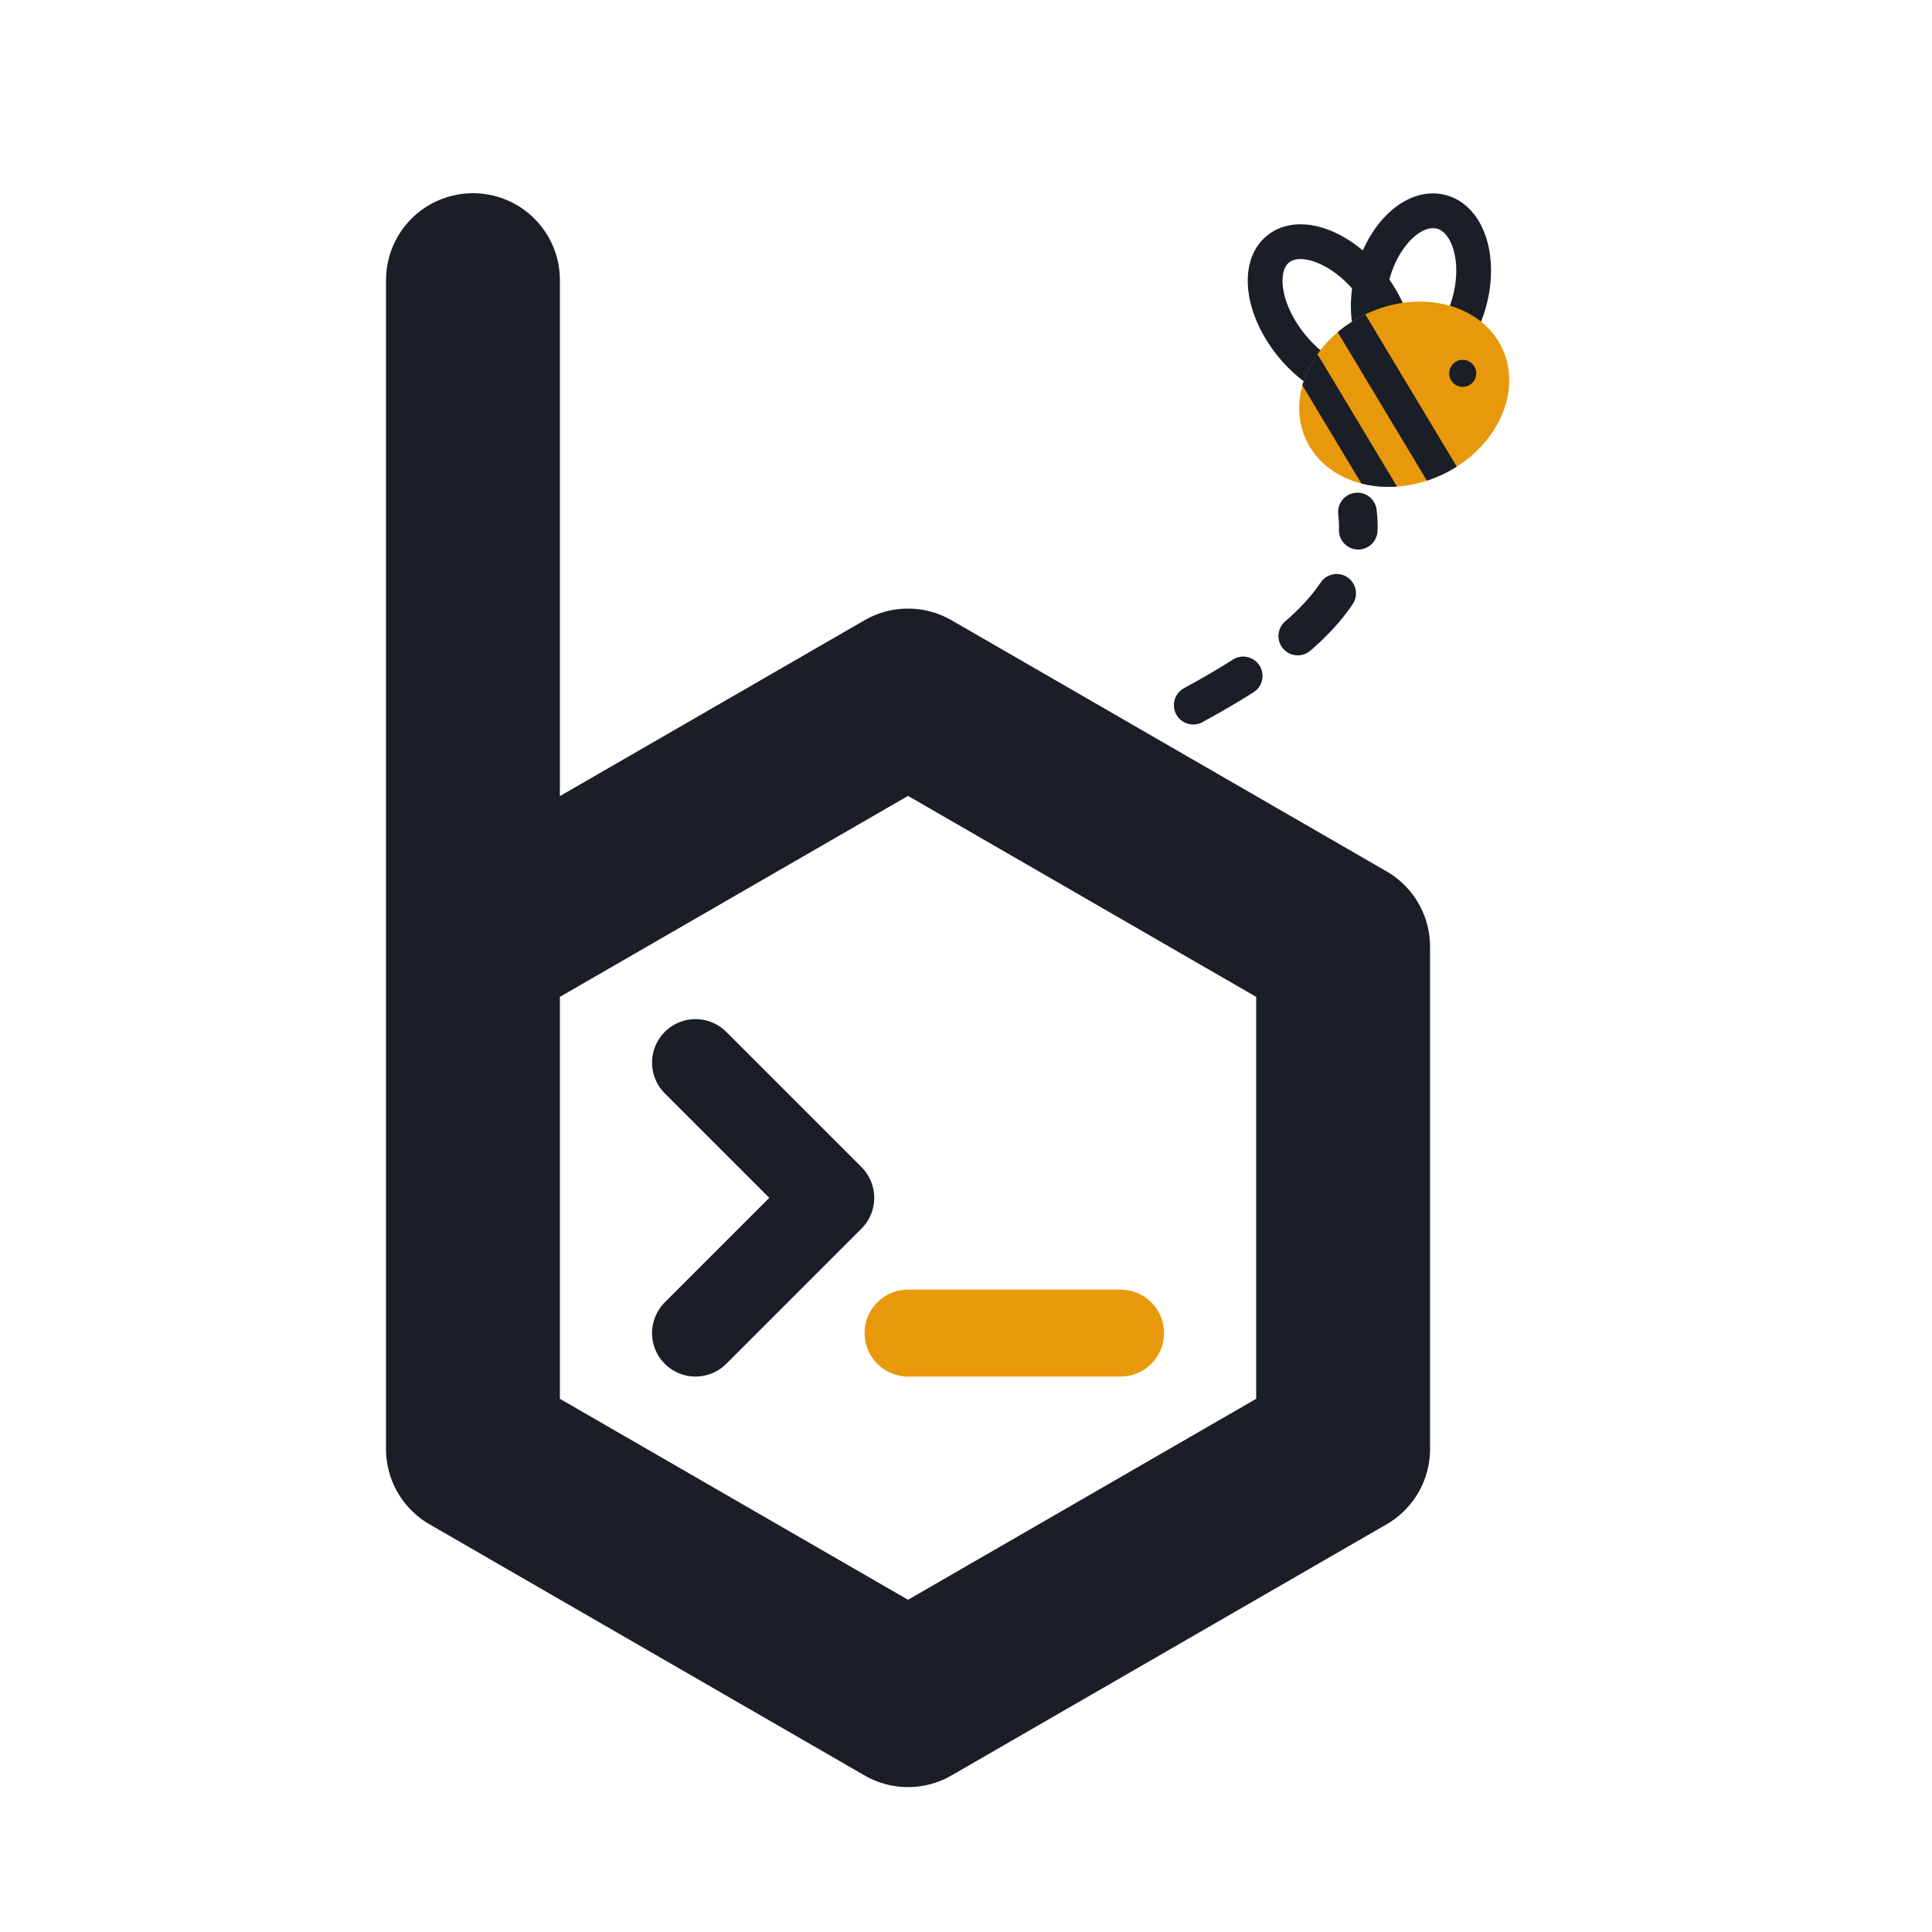
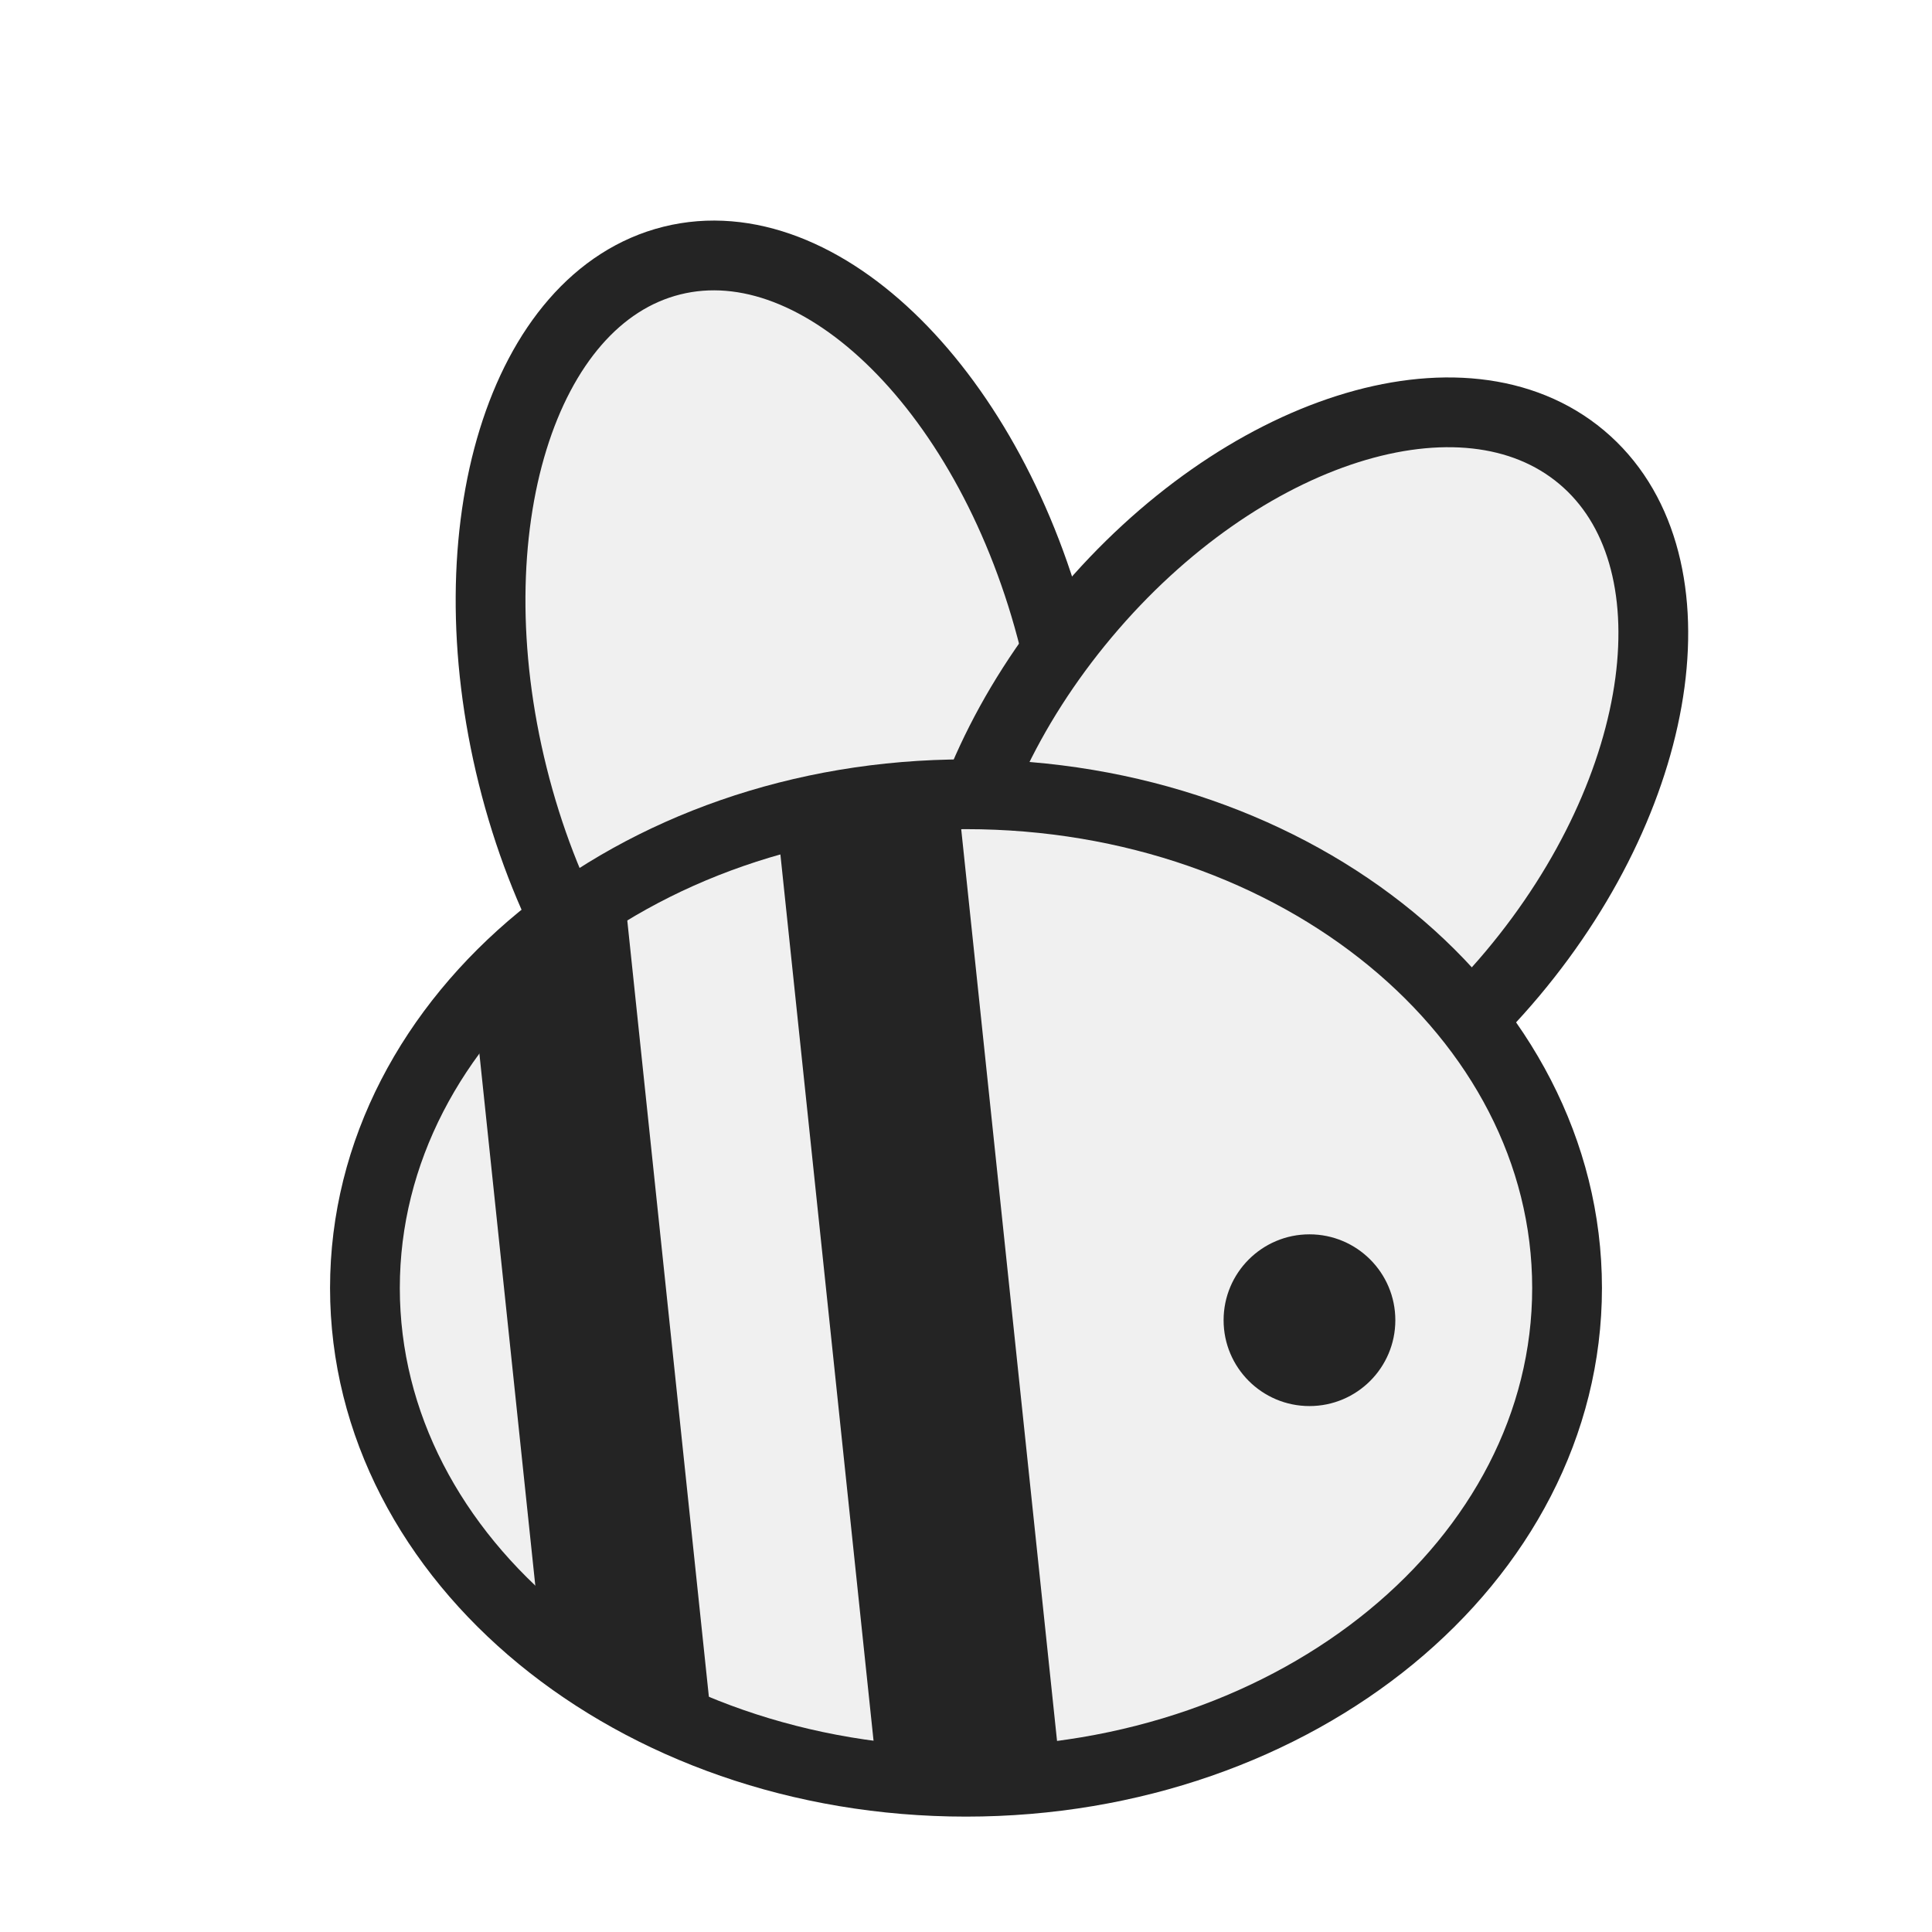
- <svg xmlns="http://www.w3.org/2000/svg" viewBox="7 0 100 100" width="512" height="512" role="img" aria-labelledby="title">
-   <path d="M31.48 14.5 V75 L54 88 L76.52 75 V49 L54 36 L31.48 49" fill="none" stroke="#1A1E26" stroke-width="9" stroke-linecap="round" stroke-linejoin="round" />
-   <path d="M43 55 l7 7 l-7 7" fill="none" stroke="#1A1E26" stroke-width="4.5" stroke-linecap="round" stroke-linejoin="round" />
-   <path d="M54 69 H65" stroke="#E8990B" stroke-width="4.5" stroke-linecap="round" />
-   <path d="M68.76 36.5 C74.26 33.5 77.76 30.5 77.26 26.5" fill="none" stroke="#1A1E26" stroke-width="2" stroke-dasharray="3 3.5" stroke-linecap="round" />
-   <g transform="translate(79.26 19.5) rotate(-25) scale(1)">
-     <g fill="none" stroke="#1A1E26" stroke-width="1.8">
-       <ellipse cx="-1.7" cy="-4.4" rx="2.6" ry="4.3" transform="rotate(-14 -1.7 -4.4)" />
-       <ellipse cx="3.1" cy="-3.6" rx="2.6" ry="4.1" transform="rotate(40 3.1 -3.6)" />
-     </g>
-     <clipPath id="bee-body">
+ <svg xmlns="http://www.w3.org/2000/svg" viewBox="-9 -11 18 18" width="512" height="512" role="img" aria-labelledby="title">
+   <defs>
+     <clipPath id="body">
      <ellipse cx="0" cy="1" rx="5.6" ry="4.6" />
    </clipPath>
-     <ellipse cx="0" cy="1" rx="5.6" ry="4.6" fill="#E8990B" />
-     <g fill="#1A1E26" clip-path="url(#bee-body)">
-       <rect x="-4.3" y="-5" width="1.5" height="12" transform="rotate(-6 -3.55 1)" />
-       <rect x="-1.3" y="-5" width="1.7" height="12" transform="rotate(-6 -0.45 1)" />
-     </g>
-     <circle cx="3.2" cy="1.3" r="0.7" fill="#1A1E26" />
+   </defs>
+   <g fill="#F0F0F0" stroke="#242424" stroke-width="0.65">
+     <ellipse cx="-1.7" cy="-4.4" rx="2.6" ry="4.3" transform="rotate(-14 -1.7 -4.4)" />
+     <ellipse cx="3.1" cy="-3.6" rx="2.6" ry="4.1" transform="rotate(40 3.1 -3.6)" />
+   </g>
+   <ellipse cx="0" cy="1" rx="5.6" ry="4.6" fill="#F0F0F0" stroke="#242424" stroke-width="0.65" />
+   <g fill="#242424" clip-path="url(#body)">
+     <rect x="-4.3" y="-5" width="1.5" height="12" transform="rotate(-6 -3.55 1)" />
+     <rect x="-1.3" y="-5" width="1.7" height="12" transform="rotate(-6 -0.45 1)" />
+     <circle cx="3.2" cy="1.3" r="0.8" />
  </g>
</svg>
